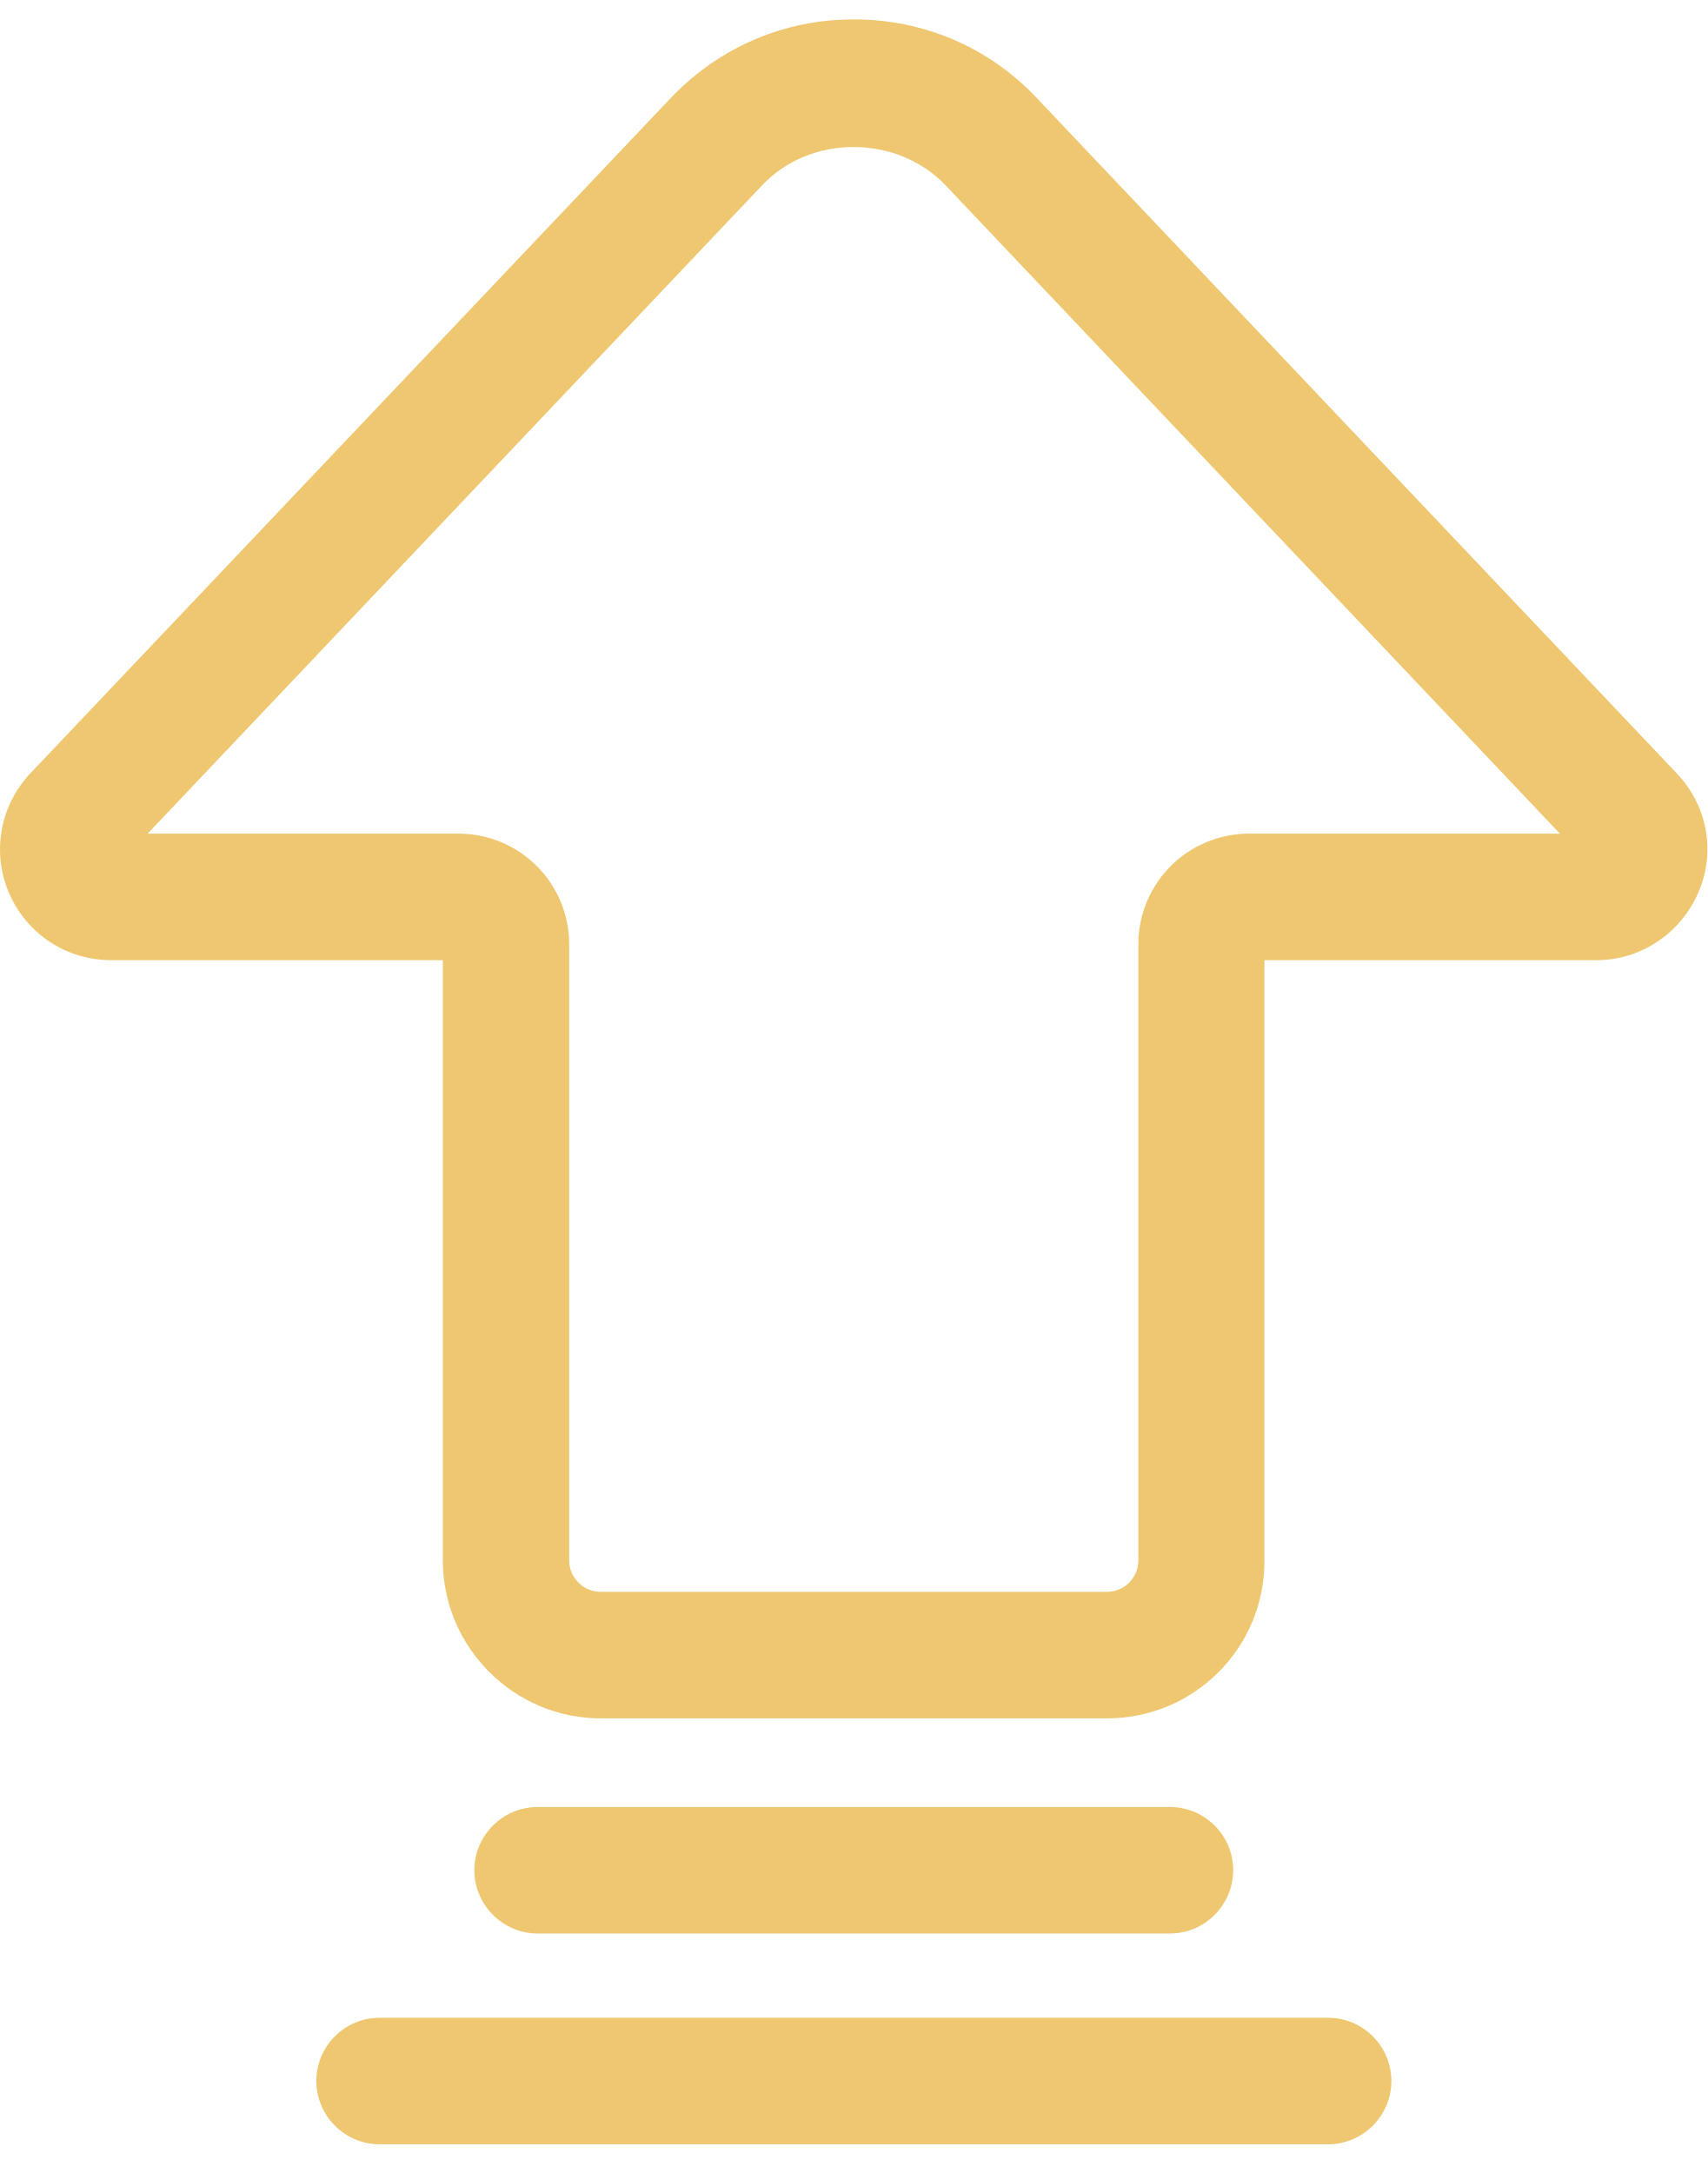
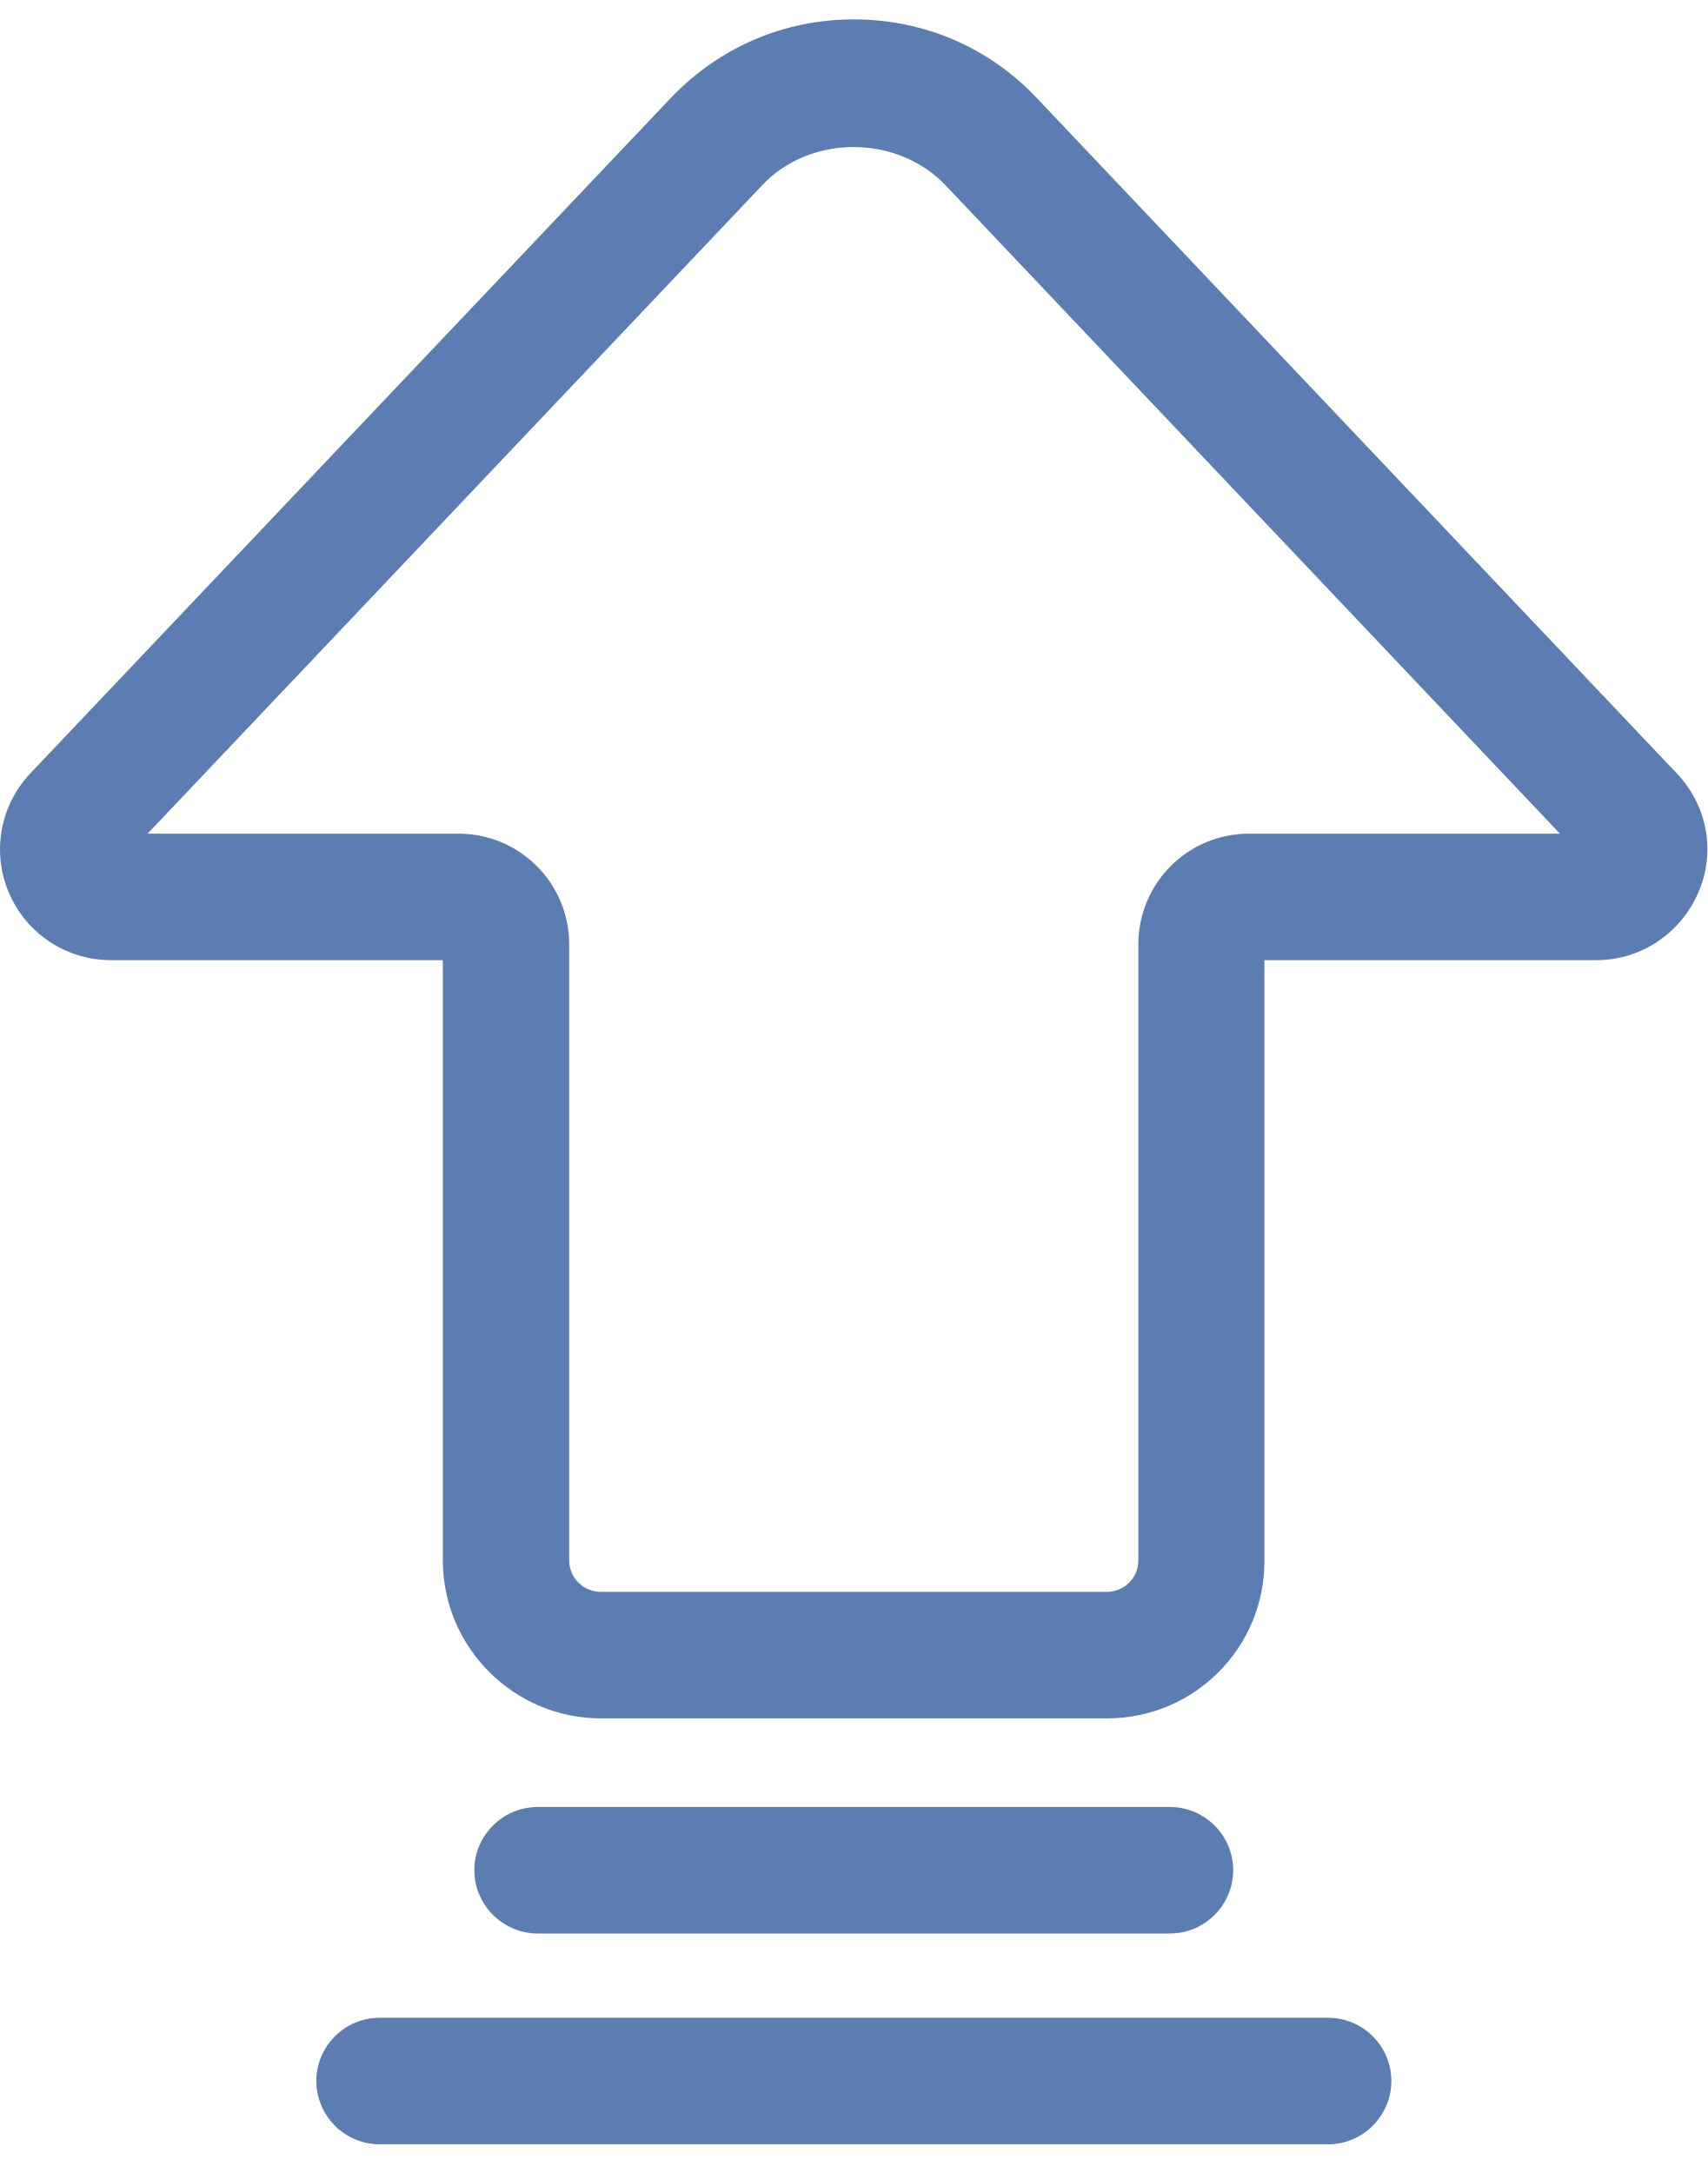
<svg xmlns="http://www.w3.org/2000/svg" width="11" height="14" viewBox="0 0 11 14" fill="none">
-   <path id="Vector" d="M7.131 11.071H3.871C3.311 11.071 2.853 10.613 2.853 10.053V6.186H0.714C0.574 6.186 0.438 6.145 0.322 6.069C0.205 5.992 0.114 5.883 0.059 5.755C0.003 5.628 -0.013 5.486 0.011 5.349C0.035 5.212 0.099 5.085 0.194 4.984L4.319 0.634C4.632 0.305 5.049 0.125 5.501 0.125C5.952 0.125 6.373 0.305 6.682 0.634L10.804 4.984C11.001 5.191 11.056 5.493 10.94 5.754C10.825 6.016 10.57 6.186 10.285 6.186H8.146V10.053C8.149 10.616 7.694 11.071 7.131 11.071ZM0.951 5.371H2.954C3.348 5.371 3.667 5.69 3.667 6.084V10.053C3.667 10.165 3.759 10.256 3.871 10.256H7.131C7.243 10.256 7.334 10.165 7.334 10.053V6.084C7.334 5.69 7.653 5.371 8.047 5.371H10.05L6.092 1.194C5.779 0.865 5.219 0.865 4.91 1.194L0.951 5.371ZM7.538 12.457H3.464C3.24 12.457 3.056 12.273 3.056 12.049C3.056 11.825 3.24 11.642 3.464 11.642H7.538C7.762 11.642 7.945 11.825 7.945 12.049C7.945 12.273 7.762 12.457 7.538 12.457ZM8.557 13.815H2.445C2.221 13.815 2.038 13.631 2.038 13.407C2.038 13.183 2.221 13 2.445 13H8.557C8.781 13 8.964 13.183 8.964 13.407C8.964 13.631 8.781 13.815 8.557 13.815Z" fill="#EBB94C" fill-opacity="0.8" />
+   <path id="Vector" d="M7.131 11.071H3.871C3.311 11.071 2.853 10.613 2.853 10.053V6.186H0.714C0.574 6.186 0.438 6.145 0.322 6.069C0.205 5.992 0.114 5.883 0.059 5.755C0.003 5.628 -0.013 5.486 0.011 5.349C0.035 5.212 0.099 5.085 0.194 4.984L4.319 0.634C4.632 0.305 5.049 0.125 5.501 0.125C5.952 0.125 6.373 0.305 6.682 0.634L10.804 4.984C11.001 5.191 11.056 5.493 10.94 5.754C10.825 6.016 10.57 6.186 10.285 6.186H8.146V10.053C8.149 10.616 7.694 11.071 7.131 11.071ZM0.951 5.371H2.954C3.348 5.371 3.667 5.69 3.667 6.084V10.053C3.667 10.165 3.759 10.256 3.871 10.256H7.131C7.243 10.256 7.334 10.165 7.334 10.053V6.084C7.334 5.69 7.653 5.371 8.047 5.371H10.05L6.092 1.194C5.779 0.865 5.219 0.865 4.91 1.194L0.951 5.371ZM7.538 12.457H3.464C3.24 12.457 3.056 12.273 3.056 12.049C3.056 11.825 3.24 11.642 3.464 11.642H7.538C7.762 11.642 7.945 11.825 7.945 12.049C7.945 12.273 7.762 12.457 7.538 12.457ZM8.557 13.815H2.445C2.221 13.815 2.038 13.631 2.038 13.407C2.038 13.183 2.221 13 2.445 13H8.557C8.781 13 8.964 13.183 8.964 13.407C8.964 13.631 8.781 13.815 8.557 13.815Z" fill="#345D9D" fill-opacity="0.8" />
</svg>
